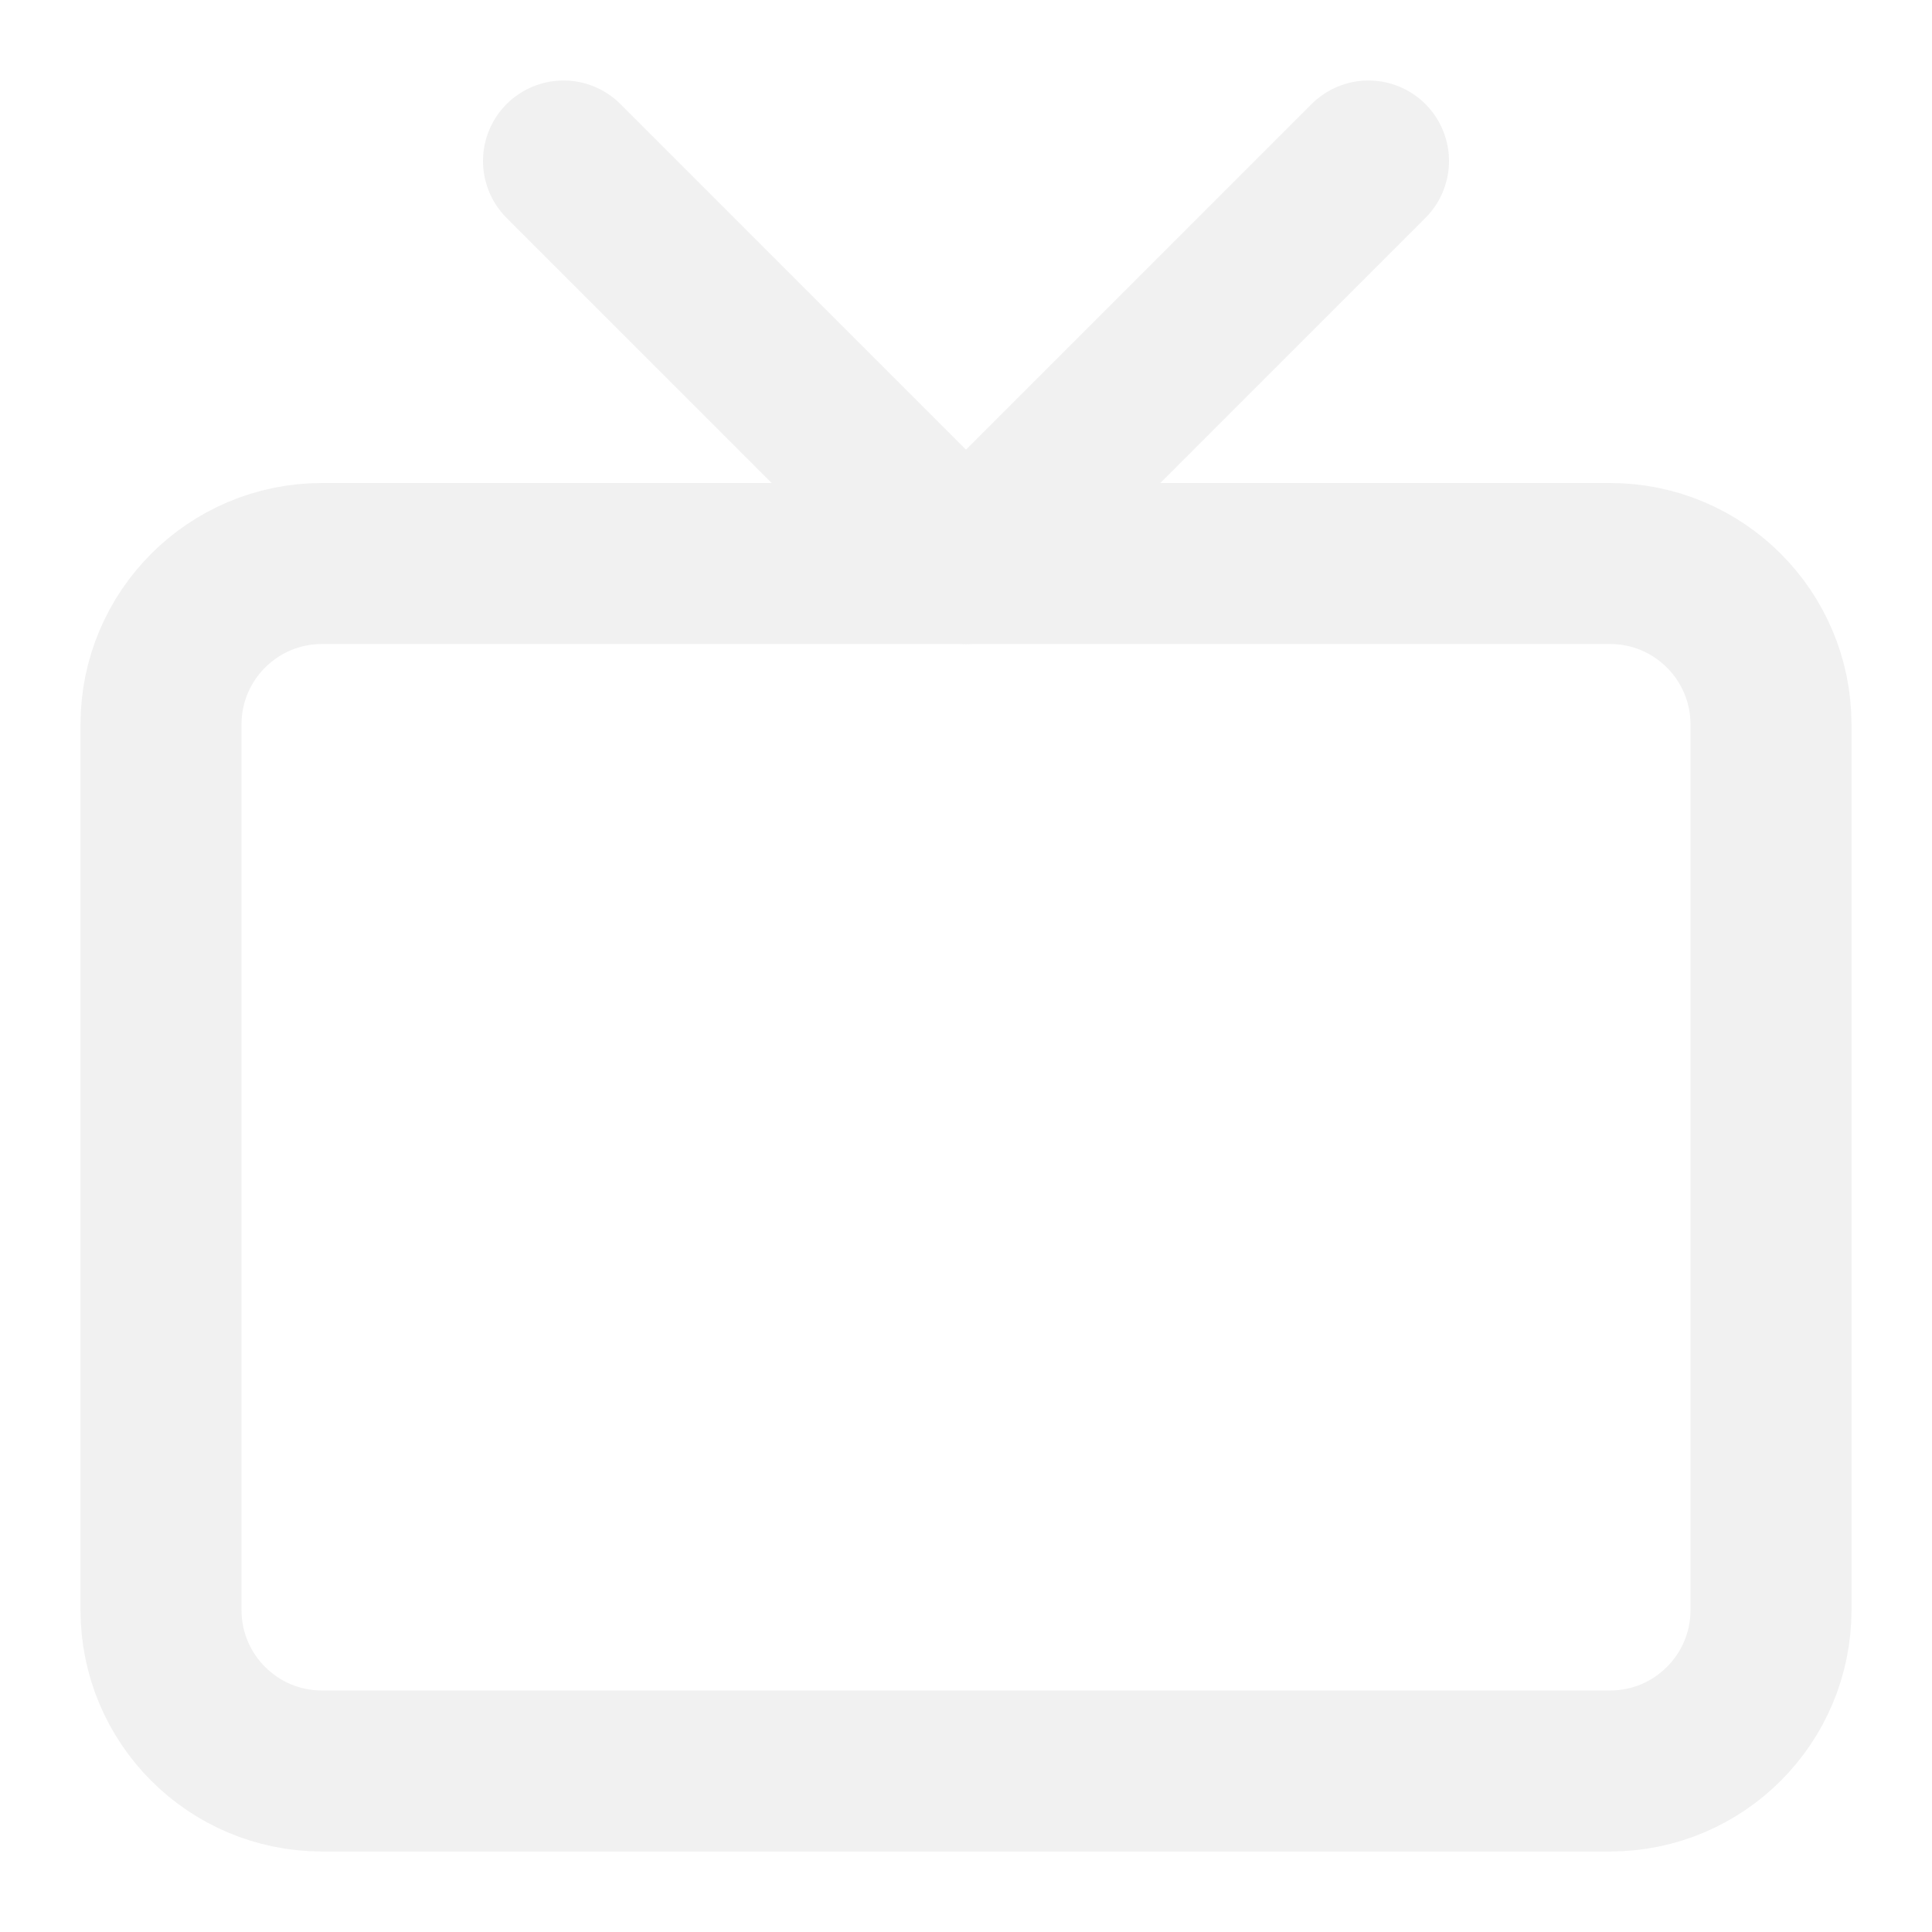
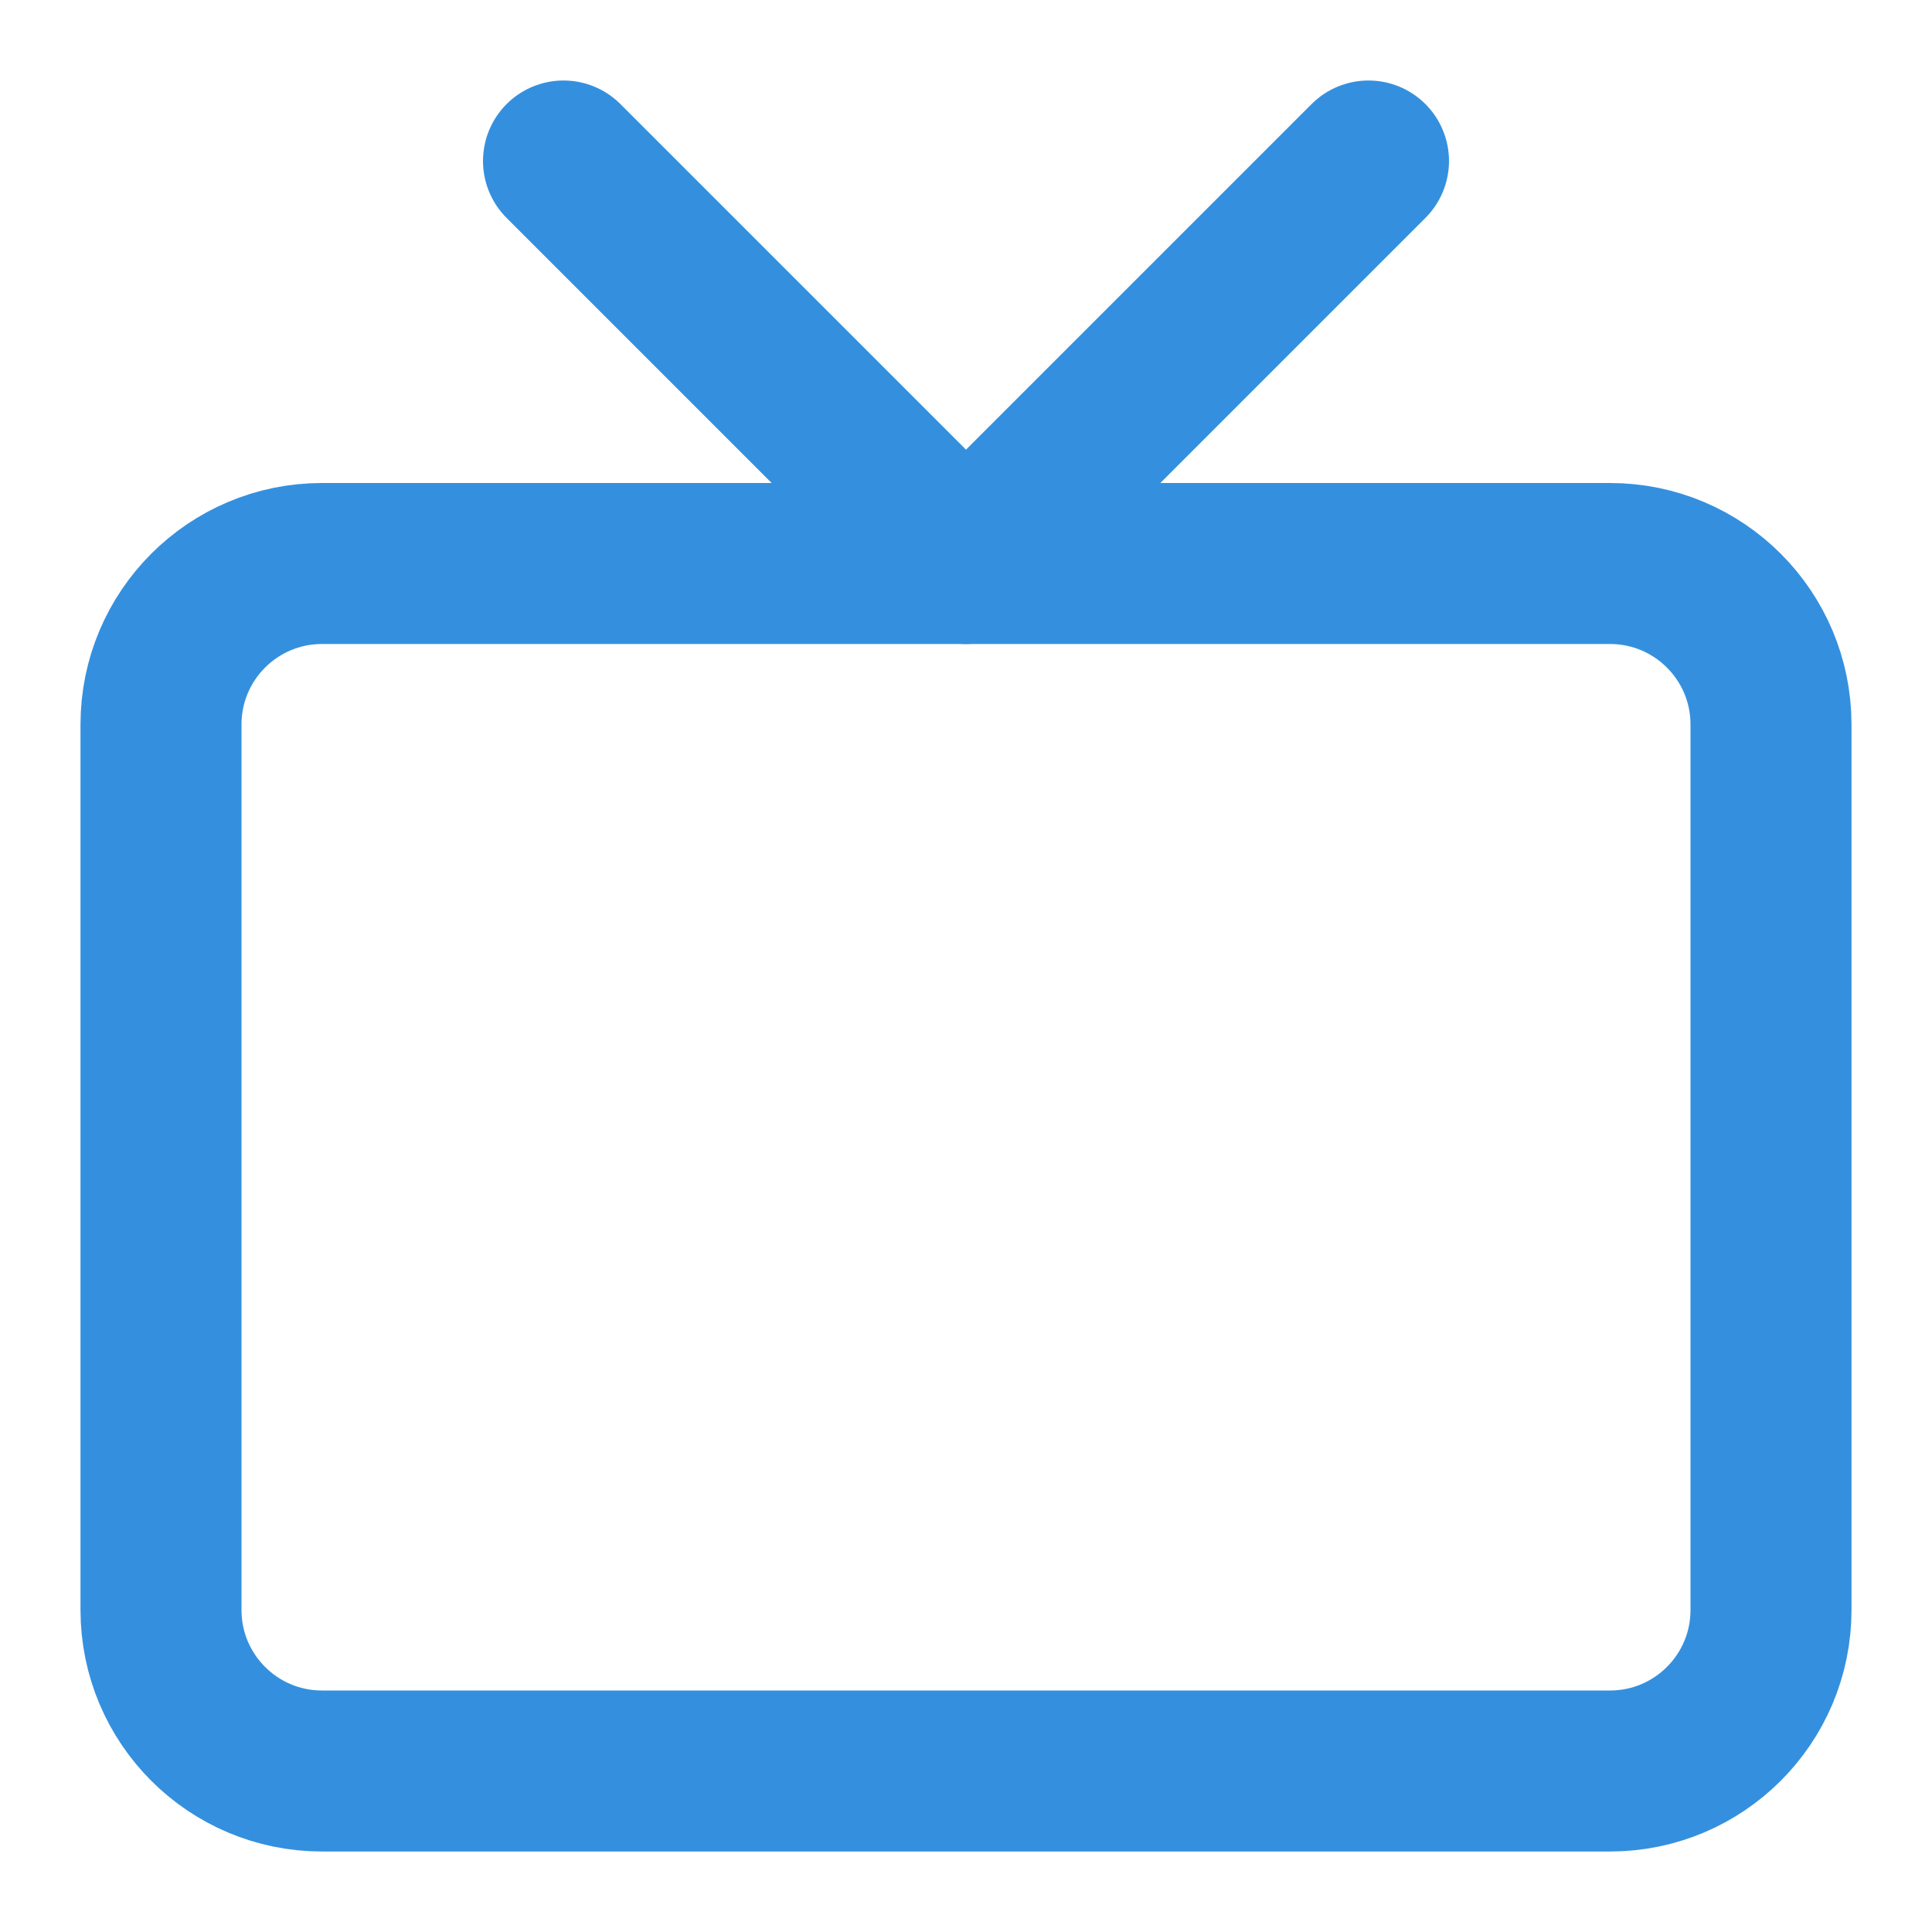
- <svg xmlns="http://www.w3.org/2000/svg" width="28" height="28" viewBox="0 0 24 24" fill="none" stroke="#f1f1f1" stroke-width="2" stroke-linecap="round" stroke-linejoin="round" class="feather feather-tv">
+ <svg xmlns="http://www.w3.org/2000/svg" width="28" height="28" viewBox="0 0 24 24" fill="none" stroke="#3490de" stroke-width="2" stroke-linecap="round" stroke-linejoin="round" class="feather feather-tv">
  <rect x="2" y="7" width="20" height="15" rx="2" ry="2" />
  <polyline points="17 2 12 7 7 2" />
</svg>
